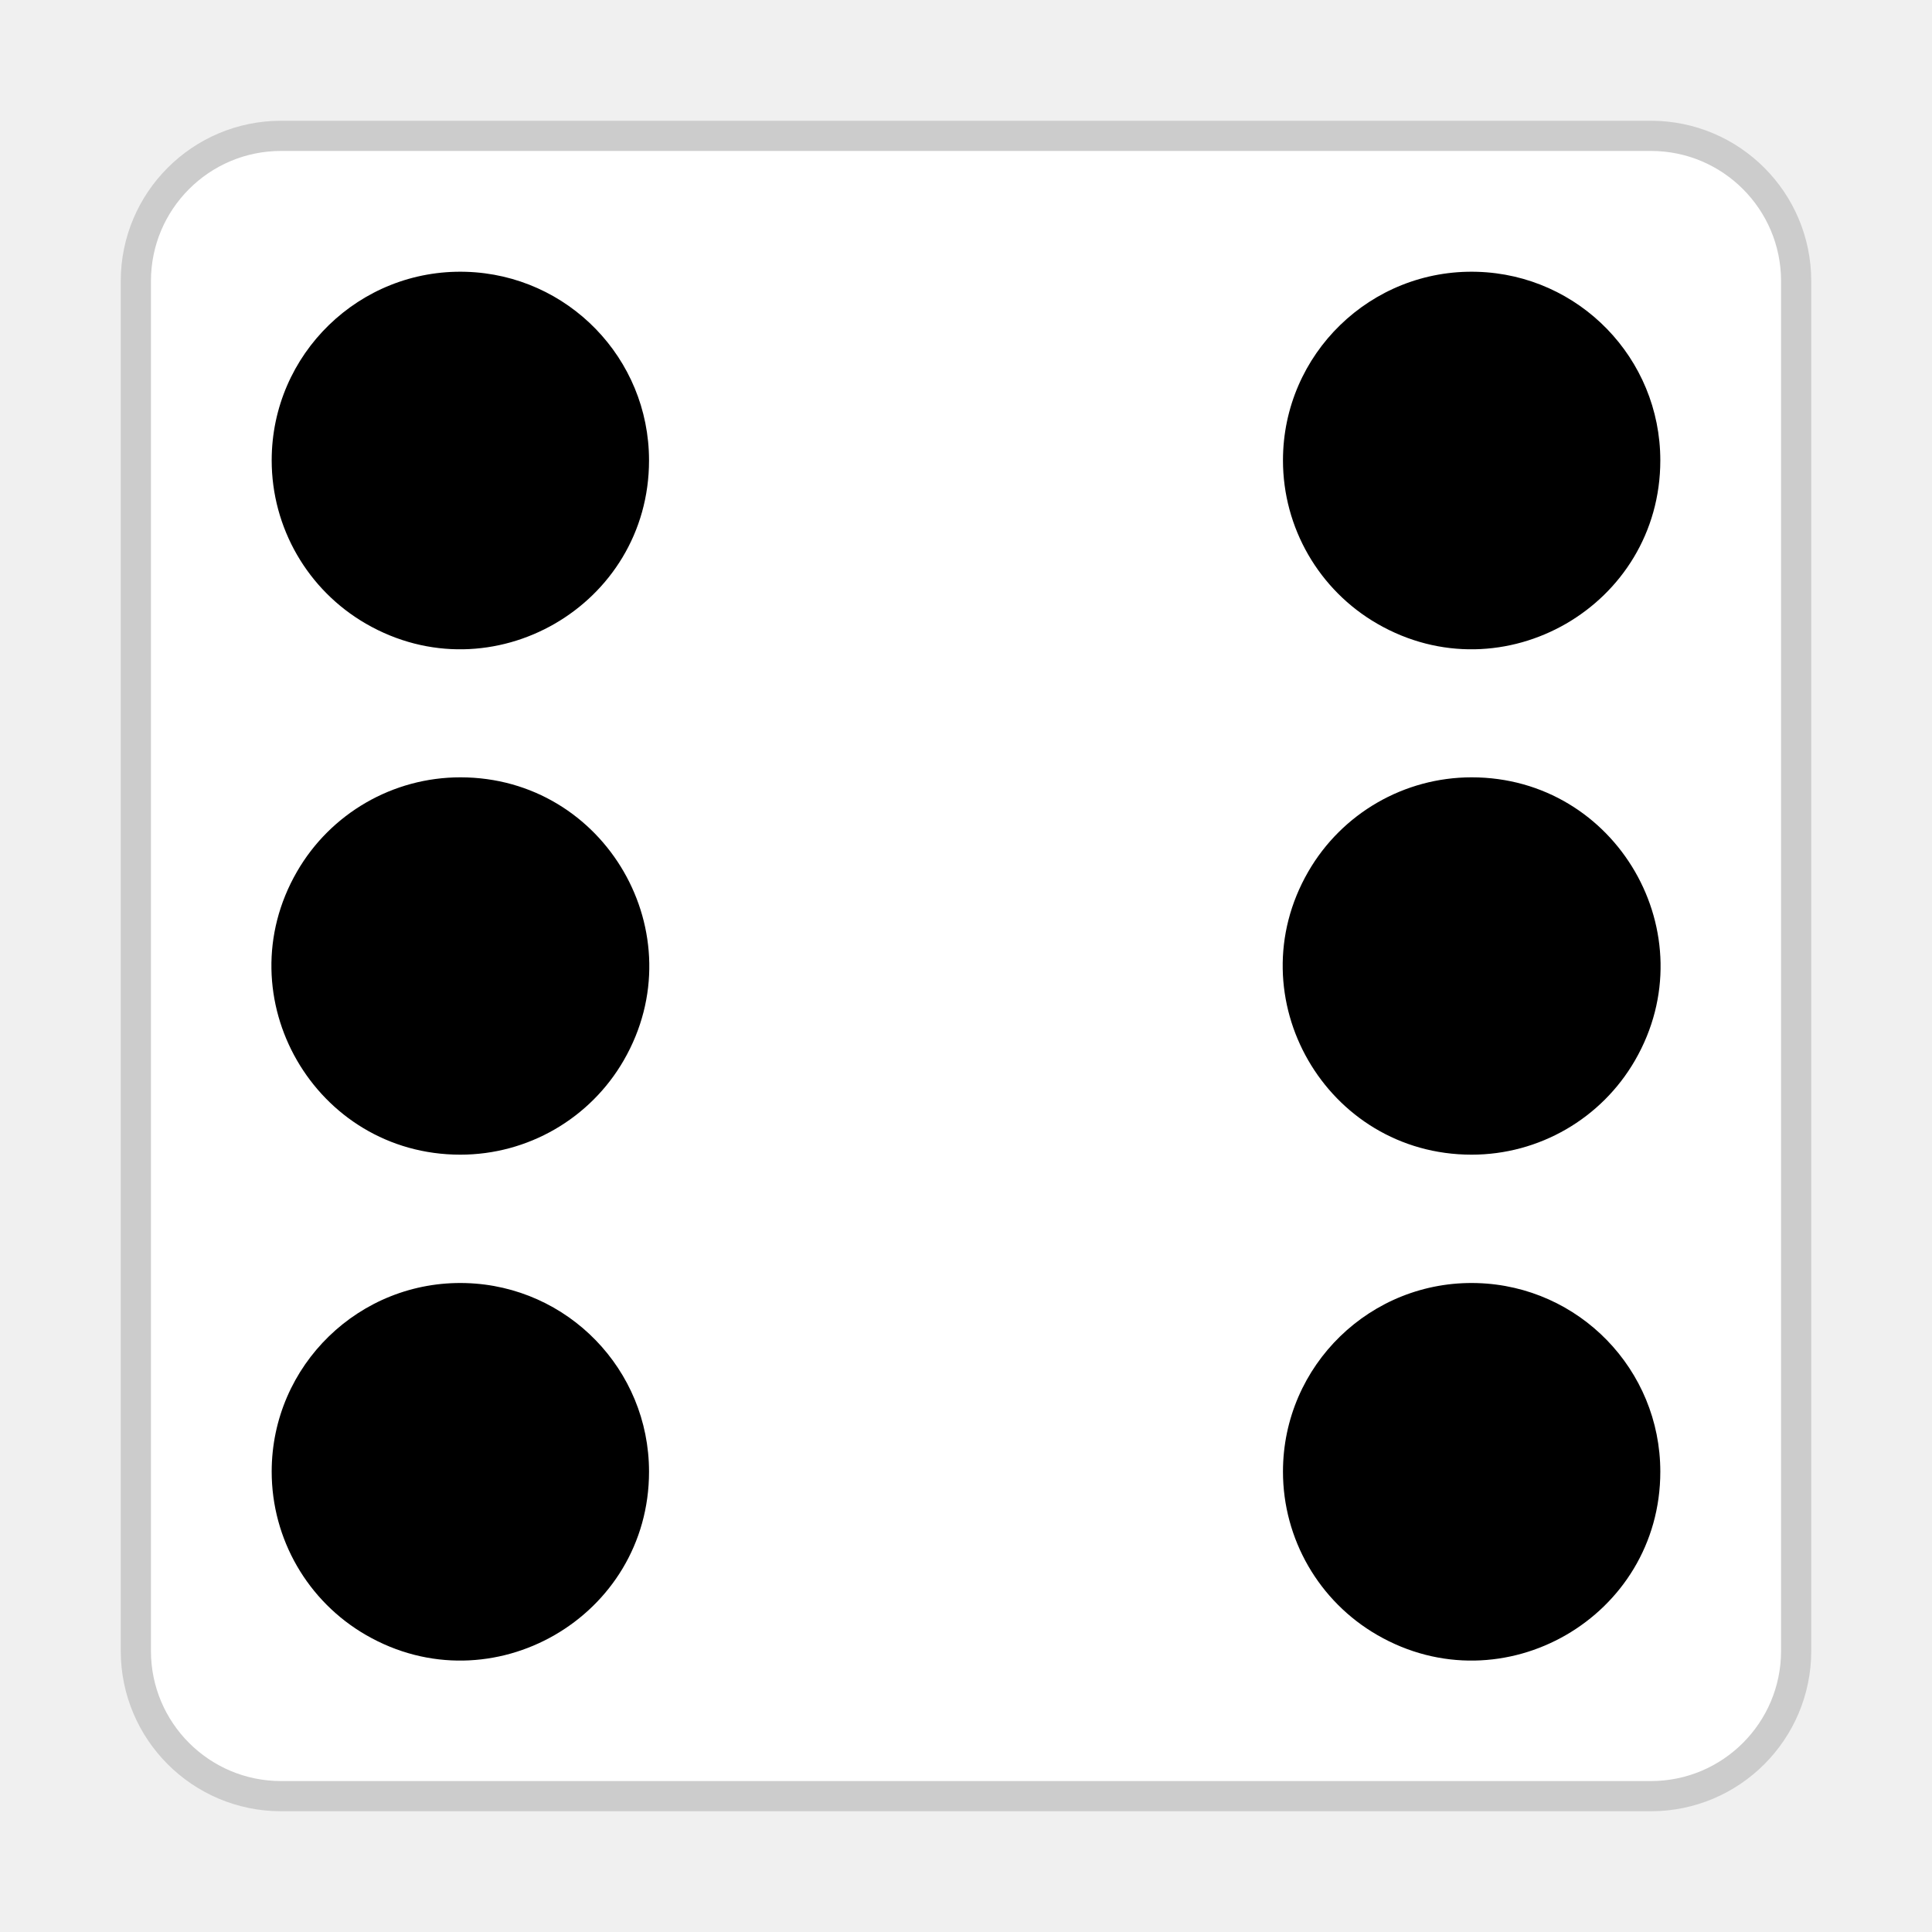
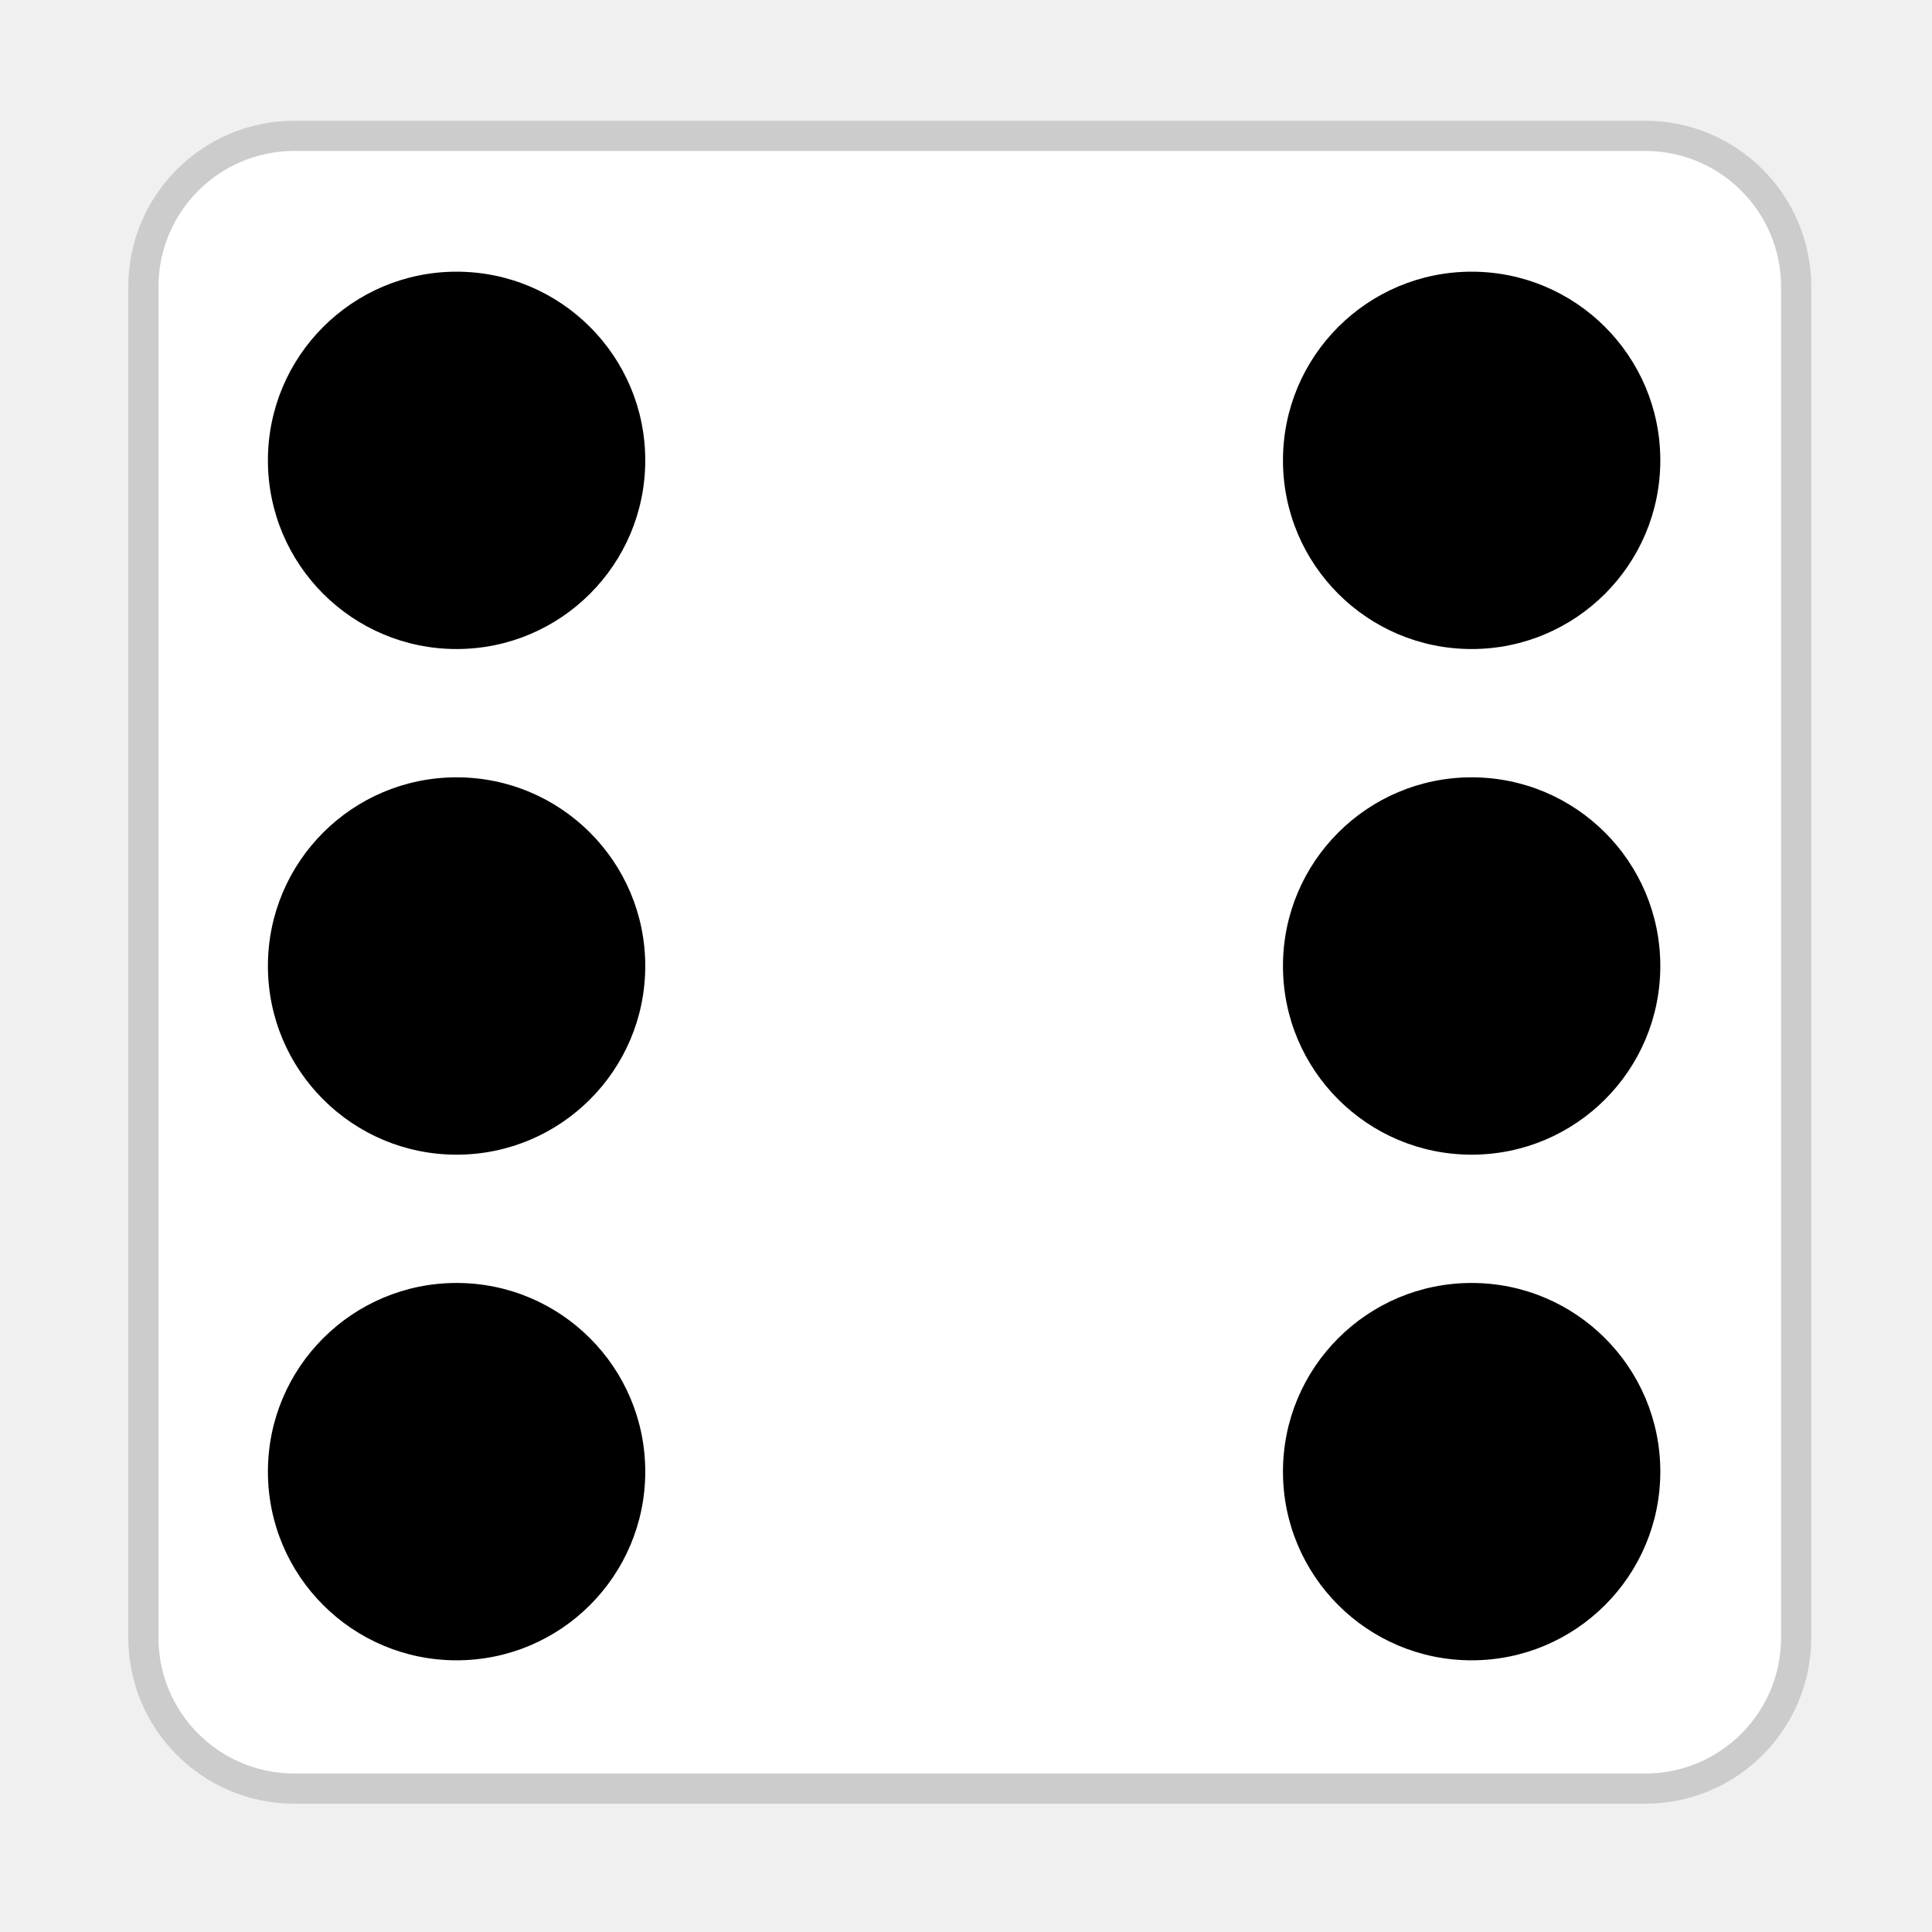
<svg xmlns="http://www.w3.org/2000/svg" viewBox="0 0 512 512" style="height: 512px; width: 512px;">
  <g>
-     <g>
-       <path d="M74.5 36C53.237 36 36 53.237 36 74.5L36 437.5C36 458.763 53.237 476 74.5 476L437.5 476C458.763 476 476 458.763 476 437.5L476 74.5C476 53.237 458.763 36 437.5 36L74.5 36Z" fill="#fff" stroke="#ccc" stroke-width="8" />
-       <path d="M123.47 72.03C150.497 72.825 171.995 94.961 172 122C172 160.49 130.333 184.546 97 165.301C81.53 156.37 72 139.863 72 122C72.005 93.813 95.295 71.201 123.47 72.03Z" fill="#000000" />
-       <path d="M391.47 72.03C418.497 72.825 439.995 94.961 440 122C440 160.49 398.333 184.546 365 165.301C349.53 156.37 340 139.863 340 122C340.005 93.813 363.295 71.201 391.47 72.03Z" fill="#000000" />
-       <path d="M122 206C160.49 206 184.546 247.667 165.301 281C156.37 296.47 139.863 306 122 306C83.51 306 59.454 264.333 78.699 231C87.63 215.53 104.137 206 122 206Z" fill="#000000" />
-       <path d="M390 206C428.49 206 452.546 247.667 433.301 281C424.37 296.47 407.863 306 390 306C351.51 306 327.454 264.333 346.699 231C355.63 215.53 372.137 206 390 206Z" fill="#000000" />
-       <path d="M123.47 340.03C150.497 340.825 171.995 362.961 172 390C172 428.49 130.333 452.546 97 433.301C81.53 424.37 72 407.863 72 390C72.005 361.813 95.295 339.201 123.47 340.03Z" fill="#000000" />
-       <path d="M391.47 340.03C418.497 340.825 439.995 362.961 440 390C440 428.49 398.333 452.546 365 433.301C349.53 424.37 340 407.863 340 390C340.005 361.813 363.295 339.201 391.47 340.03Z" fill="#000000" />
-     </g>
+     <rect rx="40" x="38" y="36" width="438" height="438" stroke="#ccc" stroke-width="8" fill="#FFF" />
+     <ellipse rx="50" ry="50" cx="121" cy="122" fill="#000" />
+     <ellipse rx="50" ry="50" cx="390" cy="122" fill="#000" />
+     <ellipse rx="50" ry="50" cx="121" cy="256" fill="#000" />
+     <ellipse rx="50" ry="50" cx="390" cy="256" fill="#000" />
+     <ellipse rx="50" ry="50" cx="121" cy="390" fill="#000" />
+     <ellipse rx="50" ry="50" cx="390" cy="390" fill="#000" />
  </g>
</svg>
